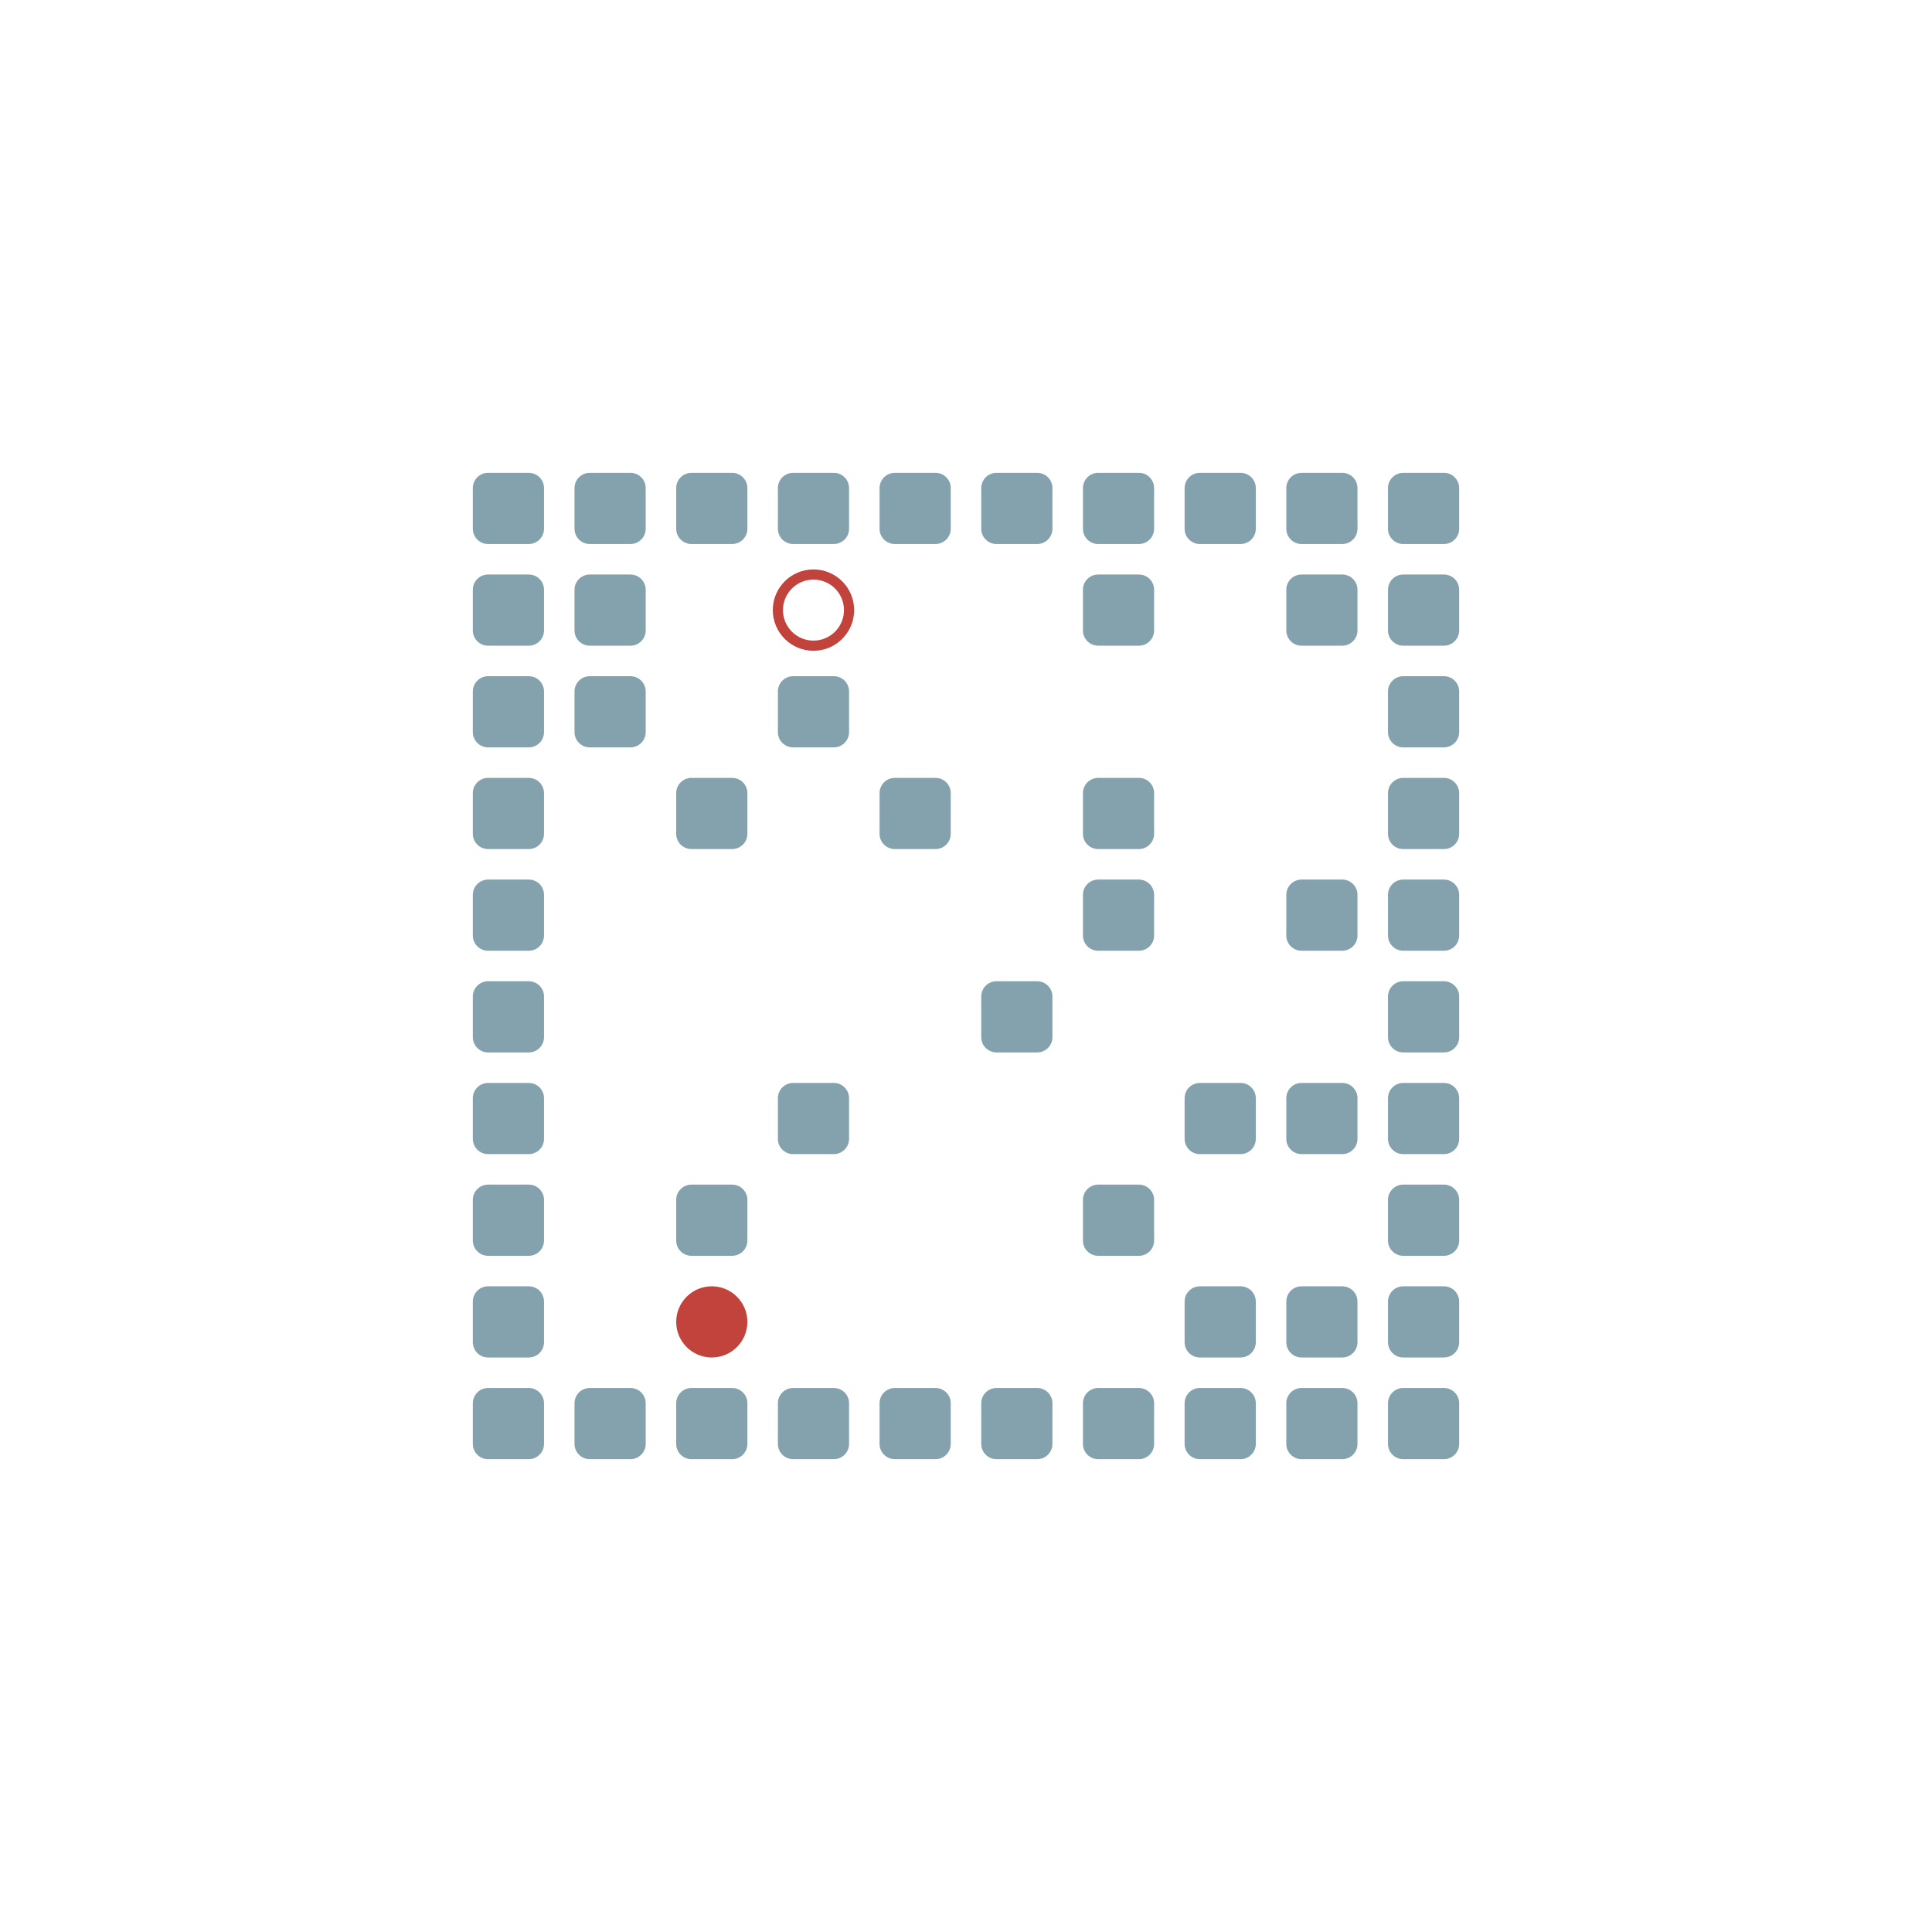
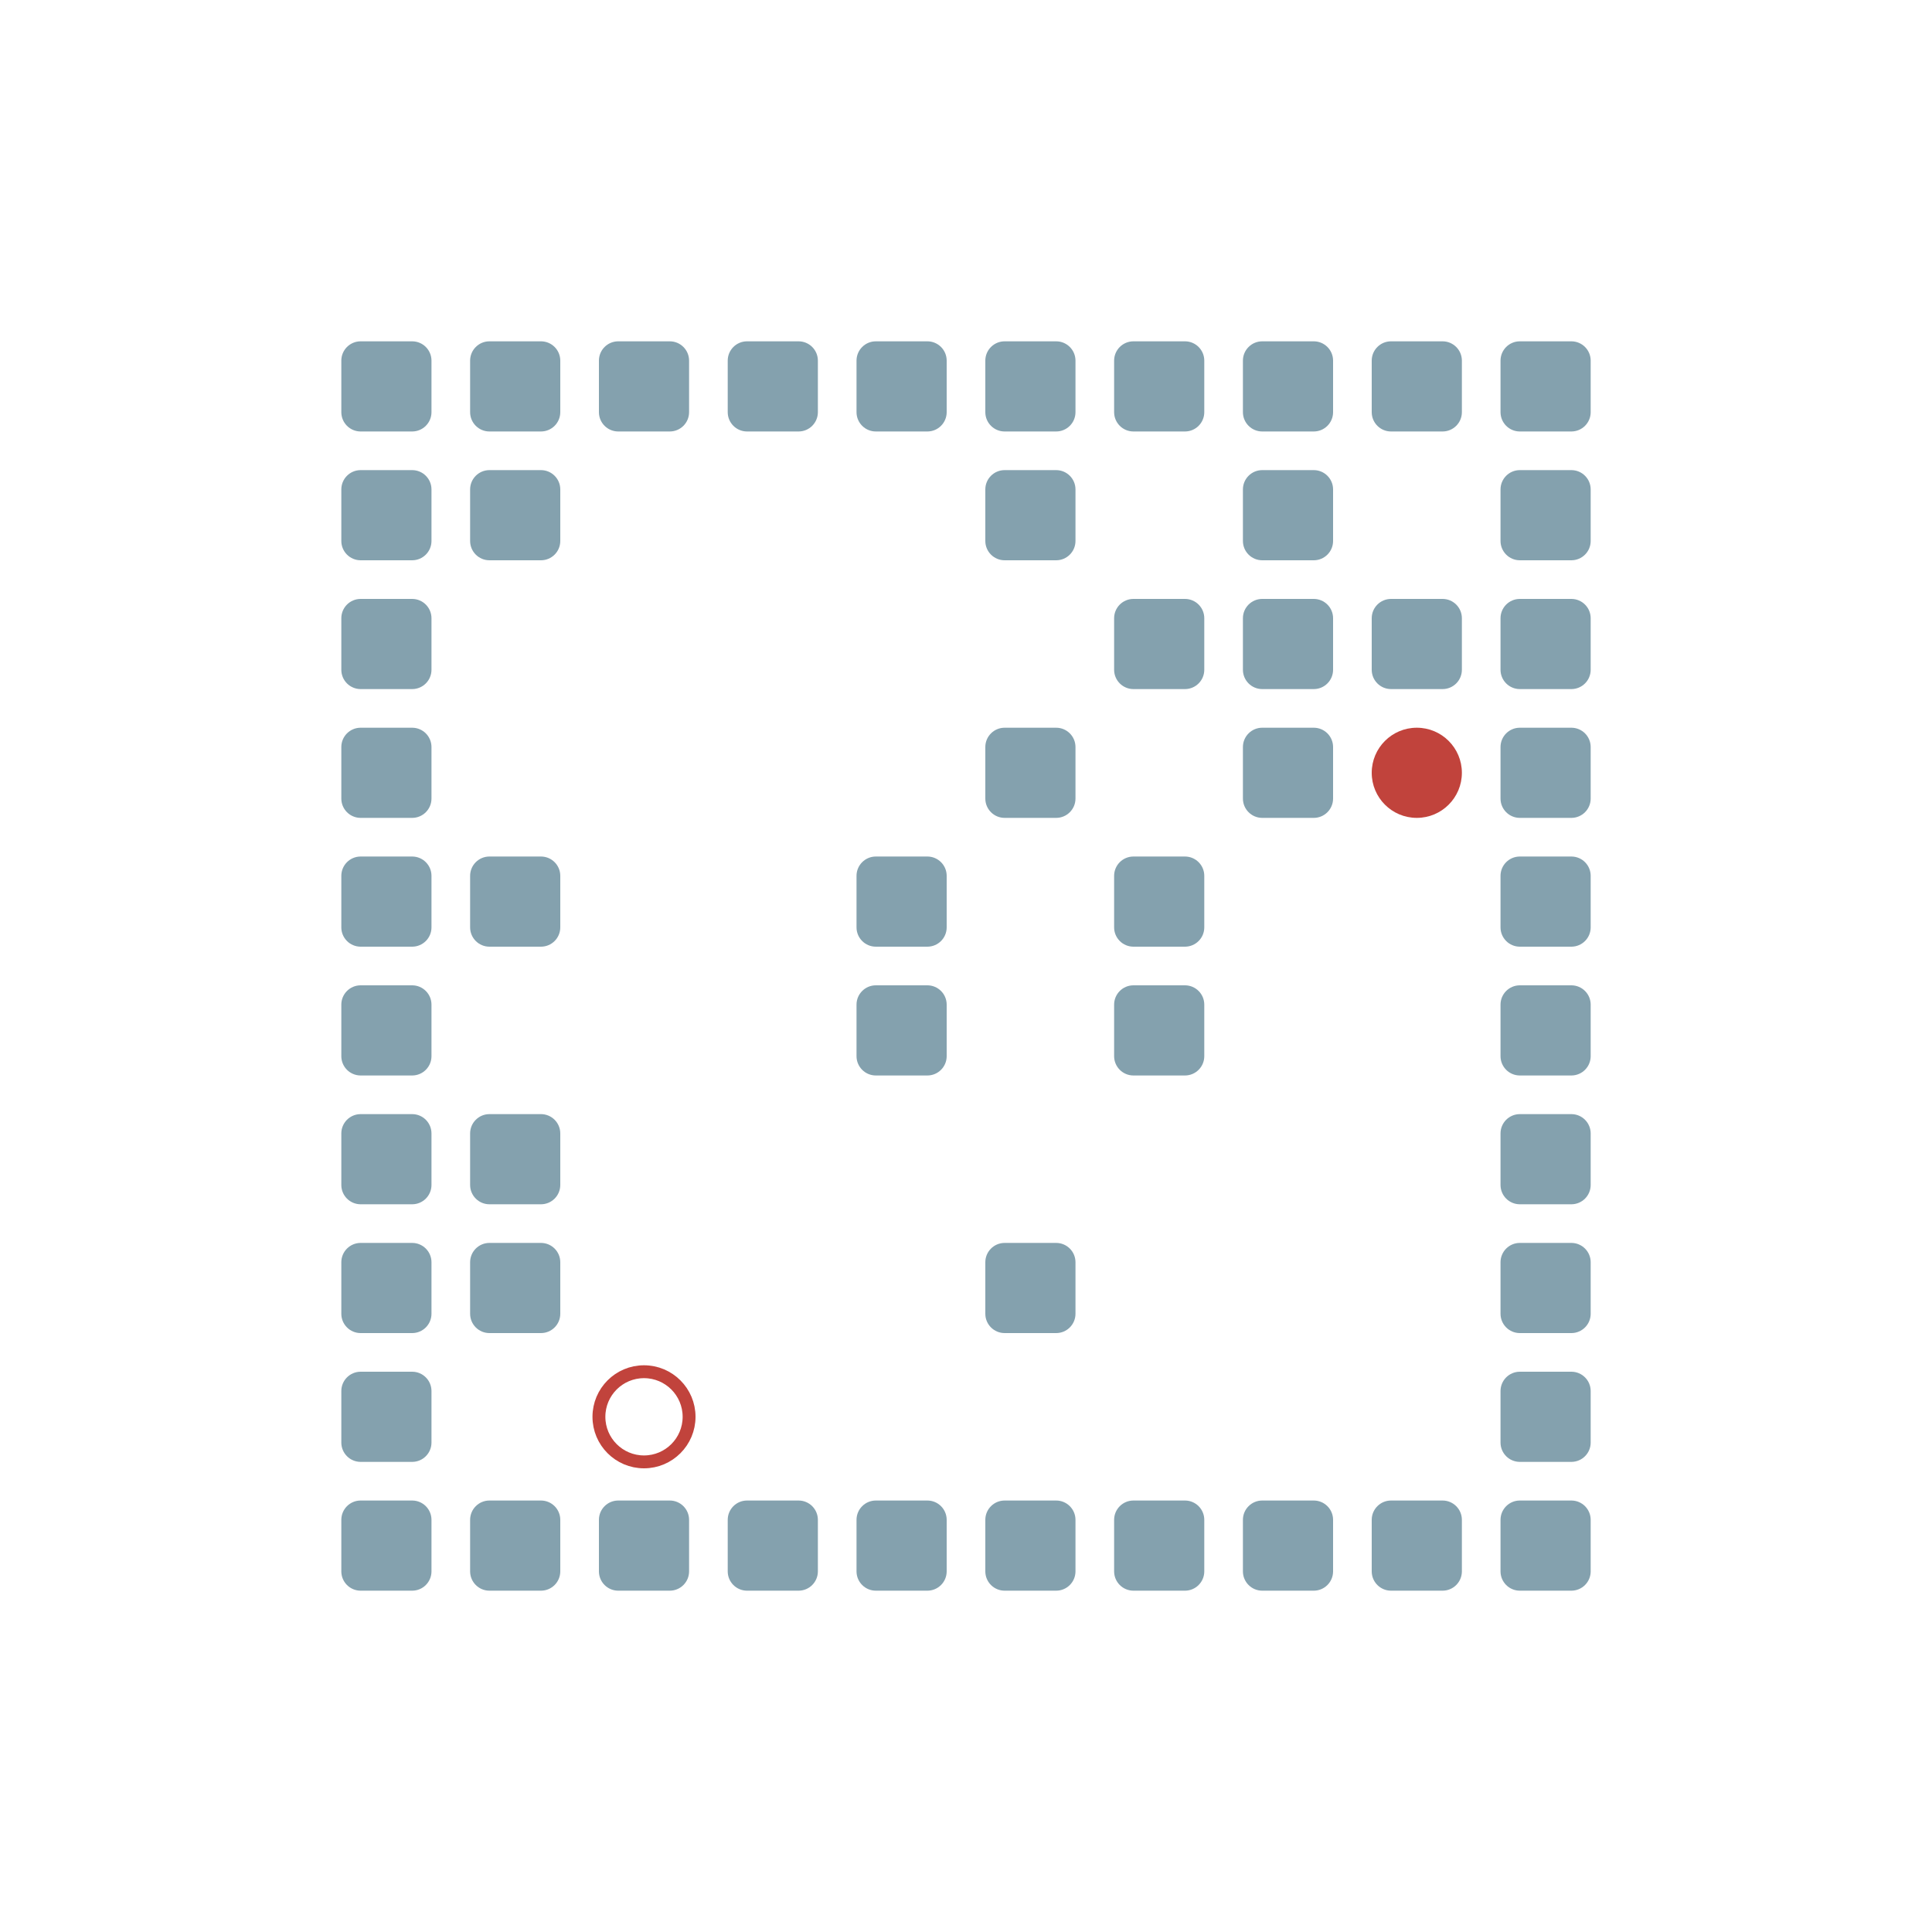
- <svg xmlns="http://www.w3.org/2000/svg" width="190" height="190" viewBox="0 -1900 1900 1900">
+ <svg xmlns="http://www.w3.org/2000/svg" width="150" height="150" viewBox="0 -1500 1500 1500">
  <defs>

</defs>
-   <rect fill="#84A1AE" height="70" rx="15" width="70" x="465" y="-535" />
-   <rect fill="#84A1AE" height="70" rx="15" width="70" x="465" y="-635" />
-   <rect fill="#84A1AE" height="70" rx="15" width="70" x="465" y="-735" />
-   <rect fill="#84A1AE" height="70" rx="15" width="70" x="465" y="-835" />
-   <rect fill="#84A1AE" height="70" rx="15" width="70" x="465" y="-935" />
-   <rect fill="#84A1AE" height="70" rx="15" width="70" x="465" y="-1035" />
-   <rect fill="#84A1AE" height="70" rx="15" width="70" x="465" y="-1135" />
+   <rect fill="#84A1AE" height="70" rx="15" width="70" x="265" y="-335" />
+   <rect fill="#84A1AE" height="70" rx="15" width="70" x="265" y="-435" />
+   <rect fill="#84A1AE" height="70" rx="15" width="70" x="265" y="-535" />
+   <rect fill="#84A1AE" height="70" rx="15" width="70" x="265" y="-635" />
+   <rect fill="#84A1AE" height="70" rx="15" width="70" x="265" y="-735" />
+   <rect fill="#84A1AE" height="70" rx="15" width="70" x="265" y="-835" />
+   <rect fill="#84A1AE" height="70" rx="15" width="70" x="265" y="-935" />
+   <rect fill="#84A1AE" height="70" rx="15" width="70" x="265" y="-1035" />
+   <rect fill="#84A1AE" height="70" rx="15" width="70" x="265" y="-1135" />
+   <rect fill="#84A1AE" height="70" rx="15" width="70" x="265" y="-1235" />
+   <rect fill="#84A1AE" height="70" rx="15" width="70" x="365" y="-335" />
+   <rect fill="#84A1AE" height="70" rx="15" width="70" x="365" y="-535" />
+   <rect fill="#84A1AE" height="70" rx="15" width="70" x="365" y="-635" />
+   <rect fill="#84A1AE" height="70" rx="15" width="70" x="365" y="-835" />
+   <rect fill="#84A1AE" height="70" rx="15" width="70" x="365" y="-1135" />
+   <rect fill="#84A1AE" height="70" rx="15" width="70" x="365" y="-1235" />
+   <rect fill="#84A1AE" height="70" rx="15" width="70" x="465" y="-335" />
  <rect fill="#84A1AE" height="70" rx="15" width="70" x="465" y="-1235" />
-   <rect fill="#84A1AE" height="70" rx="15" width="70" x="465" y="-1335" />
-   <rect fill="#84A1AE" height="70" rx="15" width="70" x="465" y="-1435" />
-   <rect fill="#84A1AE" height="70" rx="15" width="70" x="565" y="-535" />
+   <rect fill="#84A1AE" height="70" rx="15" width="70" x="565" y="-335" />
  <rect fill="#84A1AE" height="70" rx="15" width="70" x="565" y="-1235" />
-   <rect fill="#84A1AE" height="70" rx="15" width="70" x="565" y="-1335" />
-   <rect fill="#84A1AE" height="70" rx="15" width="70" x="565" y="-1435" />
-   <rect fill="#84A1AE" height="70" rx="15" width="70" x="665" y="-535" />
+   <rect fill="#84A1AE" height="70" rx="15" width="70" x="665" y="-335" />
  <rect fill="#84A1AE" height="70" rx="15" width="70" x="665" y="-735" />
-   <rect fill="#84A1AE" height="70" rx="15" width="70" x="665" y="-1135" />
-   <rect fill="#84A1AE" height="70" rx="15" width="70" x="665" y="-1435" />
+   <rect fill="#84A1AE" height="70" rx="15" width="70" x="665" y="-835" />
+   <rect fill="#84A1AE" height="70" rx="15" width="70" x="665" y="-1235" />
+   <rect fill="#84A1AE" height="70" rx="15" width="70" x="765" y="-335" />
  <rect fill="#84A1AE" height="70" rx="15" width="70" x="765" y="-535" />
-   <rect fill="#84A1AE" height="70" rx="15" width="70" x="765" y="-835" />
+   <rect fill="#84A1AE" height="70" rx="15" width="70" x="765" y="-935" />
+   <rect fill="#84A1AE" height="70" rx="15" width="70" x="765" y="-1135" />
  <rect fill="#84A1AE" height="70" rx="15" width="70" x="765" y="-1235" />
-   <rect fill="#84A1AE" height="70" rx="15" width="70" x="765" y="-1435" />
-   <rect fill="#84A1AE" height="70" rx="15" width="70" x="865" y="-535" />
-   <rect fill="#84A1AE" height="70" rx="15" width="70" x="865" y="-1135" />
-   <rect fill="#84A1AE" height="70" rx="15" width="70" x="865" y="-1435" />
-   <rect fill="#84A1AE" height="70" rx="15" width="70" x="965" y="-535" />
+   <rect fill="#84A1AE" height="70" rx="15" width="70" x="865" y="-335" />
+   <rect fill="#84A1AE" height="70" rx="15" width="70" x="865" y="-735" />
+   <rect fill="#84A1AE" height="70" rx="15" width="70" x="865" y="-835" />
+   <rect fill="#84A1AE" height="70" rx="15" width="70" x="865" y="-1035" />
+   <rect fill="#84A1AE" height="70" rx="15" width="70" x="865" y="-1235" />
+   <rect fill="#84A1AE" height="70" rx="15" width="70" x="965" y="-335" />
  <rect fill="#84A1AE" height="70" rx="15" width="70" x="965" y="-935" />
-   <rect fill="#84A1AE" height="70" rx="15" width="70" x="965" y="-1435" />
-   <rect fill="#84A1AE" height="70" rx="15" width="70" x="1065" y="-535" />
-   <rect fill="#84A1AE" height="70" rx="15" width="70" x="1065" y="-735" />
+   <rect fill="#84A1AE" height="70" rx="15" width="70" x="965" y="-1035" />
+   <rect fill="#84A1AE" height="70" rx="15" width="70" x="965" y="-1135" />
+   <rect fill="#84A1AE" height="70" rx="15" width="70" x="965" y="-1235" />
+   <rect fill="#84A1AE" height="70" rx="15" width="70" x="1065" y="-335" />
  <rect fill="#84A1AE" height="70" rx="15" width="70" x="1065" y="-1035" />
-   <rect fill="#84A1AE" height="70" rx="15" width="70" x="1065" y="-1135" />
-   <rect fill="#84A1AE" height="70" rx="15" width="70" x="1065" y="-1335" />
-   <rect fill="#84A1AE" height="70" rx="15" width="70" x="1065" y="-1435" />
+   <rect fill="#84A1AE" height="70" rx="15" width="70" x="1065" y="-1235" />
+   <rect fill="#84A1AE" height="70" rx="15" width="70" x="1165" y="-335" />
+   <rect fill="#84A1AE" height="70" rx="15" width="70" x="1165" y="-435" />
  <rect fill="#84A1AE" height="70" rx="15" width="70" x="1165" y="-535" />
  <rect fill="#84A1AE" height="70" rx="15" width="70" x="1165" y="-635" />
+   <rect fill="#84A1AE" height="70" rx="15" width="70" x="1165" y="-735" />
  <rect fill="#84A1AE" height="70" rx="15" width="70" x="1165" y="-835" />
-   <rect fill="#84A1AE" height="70" rx="15" width="70" x="1165" y="-1435" />
-   <rect fill="#84A1AE" height="70" rx="15" width="70" x="1265" y="-535" />
-   <rect fill="#84A1AE" height="70" rx="15" width="70" x="1265" y="-635" />
-   <rect fill="#84A1AE" height="70" rx="15" width="70" x="1265" y="-835" />
-   <rect fill="#84A1AE" height="70" rx="15" width="70" x="1265" y="-1035" />
-   <rect fill="#84A1AE" height="70" rx="15" width="70" x="1265" y="-1335" />
-   <rect fill="#84A1AE" height="70" rx="15" width="70" x="1265" y="-1435" />
-   <rect fill="#84A1AE" height="70" rx="15" width="70" x="1365" y="-535" />
-   <rect fill="#84A1AE" height="70" rx="15" width="70" x="1365" y="-635" />
-   <rect fill="#84A1AE" height="70" rx="15" width="70" x="1365" y="-735" />
-   <rect fill="#84A1AE" height="70" rx="15" width="70" x="1365" y="-835" />
-   <rect fill="#84A1AE" height="70" rx="15" width="70" x="1365" y="-935" />
-   <rect fill="#84A1AE" height="70" rx="15" width="70" x="1365" y="-1035" />
-   <rect fill="#84A1AE" height="70" rx="15" width="70" x="1365" y="-1135" />
-   <rect fill="#84A1AE" height="70" rx="15" width="70" x="1365" y="-1235" />
-   <rect fill="#84A1AE" height="70" rx="15" width="70" x="1365" y="-1335" />
-   <rect fill="#84A1AE" height="70" rx="15" width="70" x="1365" y="-1435" />
-   <circle cx="700" cy="-600" fill="#c1433c" r="35">
-     <animate attributeName="cy" dur="28s" keyTimes="0.0;0.01;0.079;0.089;0.099;0.109;0.119;0.129;0.139;0.149;0.158;0.238;0.248;0.257;0.267;0.297;0.307;0.327;0.337;0.347;0.356;0.366;0.475;0.485;0.495;0.584;0.594;0.614;0.624;0.703;0.713;0.792;0.802;0.832;0.842;0.861;0.871;0.881;0.891;0.911;0.921;0.931;0.941;0.95;0.96;0.97;0.98;0.99;1.0" repeatCount="indefinite" values="-600;-600;-600;-700;-700;-600;-700;-800;-900;-900;-1000;-1000;-1100;-1100;-1000;-1000;-900;-900;-1000;-1000;-900;-800;-800;-700;-600;-600;-700;-700;-800;-800;-700;-700;-800;-800;-900;-900;-800;-900;-800;-800;-700;-600;-700;-800;-700;-800;-800;-900;-900" />
-     <animate attributeName="cx" dur="28s" keyTimes="0.0;0.01;0.03;0.04;0.05;0.059;0.069;0.158;0.168;0.178;0.188;0.198;0.267;0.277;0.287;0.297;0.337;0.347;0.446;0.455;0.465;0.475;0.495;0.505;0.515;0.525;0.535;0.545;0.564;0.574;0.594;0.604;0.624;0.634;0.644;0.673;0.683;0.693;0.703;0.752;0.762;0.772;0.782;0.792;0.812;0.822;0.832;0.901;0.911;0.97;0.98;1.0" repeatCount="indefinite" values="700;700;700;800;900;800;900;900;800;800;700;600;600;700;700;600;600;700;700;600;700;600;600;700;700;800;900;1000;1000;900;900;1000;1000;1100;1000;1000;900;900;1000;1000;900;900;800;900;900;1000;1100;1100;1000;1000;1100;1100" />
-     <animate attributeName="visibility" dur="28s" keyTimes="0.0;0.01;1.0" repeatCount="indefinite" values="visible;visible;visible" />
+   <rect fill="#84A1AE" height="70" rx="15" width="70" x="1165" y="-935" />
+   <rect fill="#84A1AE" height="70" rx="15" width="70" x="1165" y="-1035" />
+   <rect fill="#84A1AE" height="70" rx="15" width="70" x="1165" y="-1135" />
+   <rect fill="#84A1AE" height="70" rx="15" width="70" x="1165" y="-1235" />
+   <circle cx="1100" cy="-900" fill="#c1433c" r="35">
+     <animate attributeName="cy" dur="5.88s" keyTimes="0.0;0.045;0.091;0.136;0.182;0.227;0.273;0.364;0.409;0.455;0.5;0.545;0.591;0.636;0.682;0.818;0.864;0.909;1.0" repeatCount="indefinite" values="-900;-900;-800;-700;-700;-600;-500;-500;-600;-500;-600;-500;-600;-500;-600;-600;-500;-400;-400" />
+     <animate attributeName="cx" dur="5.88s" keyTimes="0.0;0.045;0.273;0.318;0.364;0.682;0.727;0.773;0.818;0.909;0.955;1.0" repeatCount="indefinite" values="1100;1100;1100;1000;900;900;800;700;600;600;500;500" />
+     <animate attributeName="visibility" dur="5.88s" keyTimes="0.0;0.045;0.909;0.955;1.0" repeatCount="indefinite" values="visible;visible;visible;hidden;hidden" />
  </circle>
-   <circle cx="800" cy="-1300" fill="none" r="35" stroke="#c1433c" stroke-width="10">
-     <animate attributeName="visibility" dur="28s" keyTimes="0.0;0.01;1.0" repeatCount="indefinite" values="visible;visible;visible" />
+   <circle cx="500" cy="-400" fill="none" r="35" stroke="#c1433c" stroke-width="10">
+     <animate attributeName="visibility" dur="5.88s" keyTimes="0.0;0.045;0.909;0.955;1.0" repeatCount="indefinite" values="visible;visible;visible;hidden;hidden" />
  </circle>
</svg>
